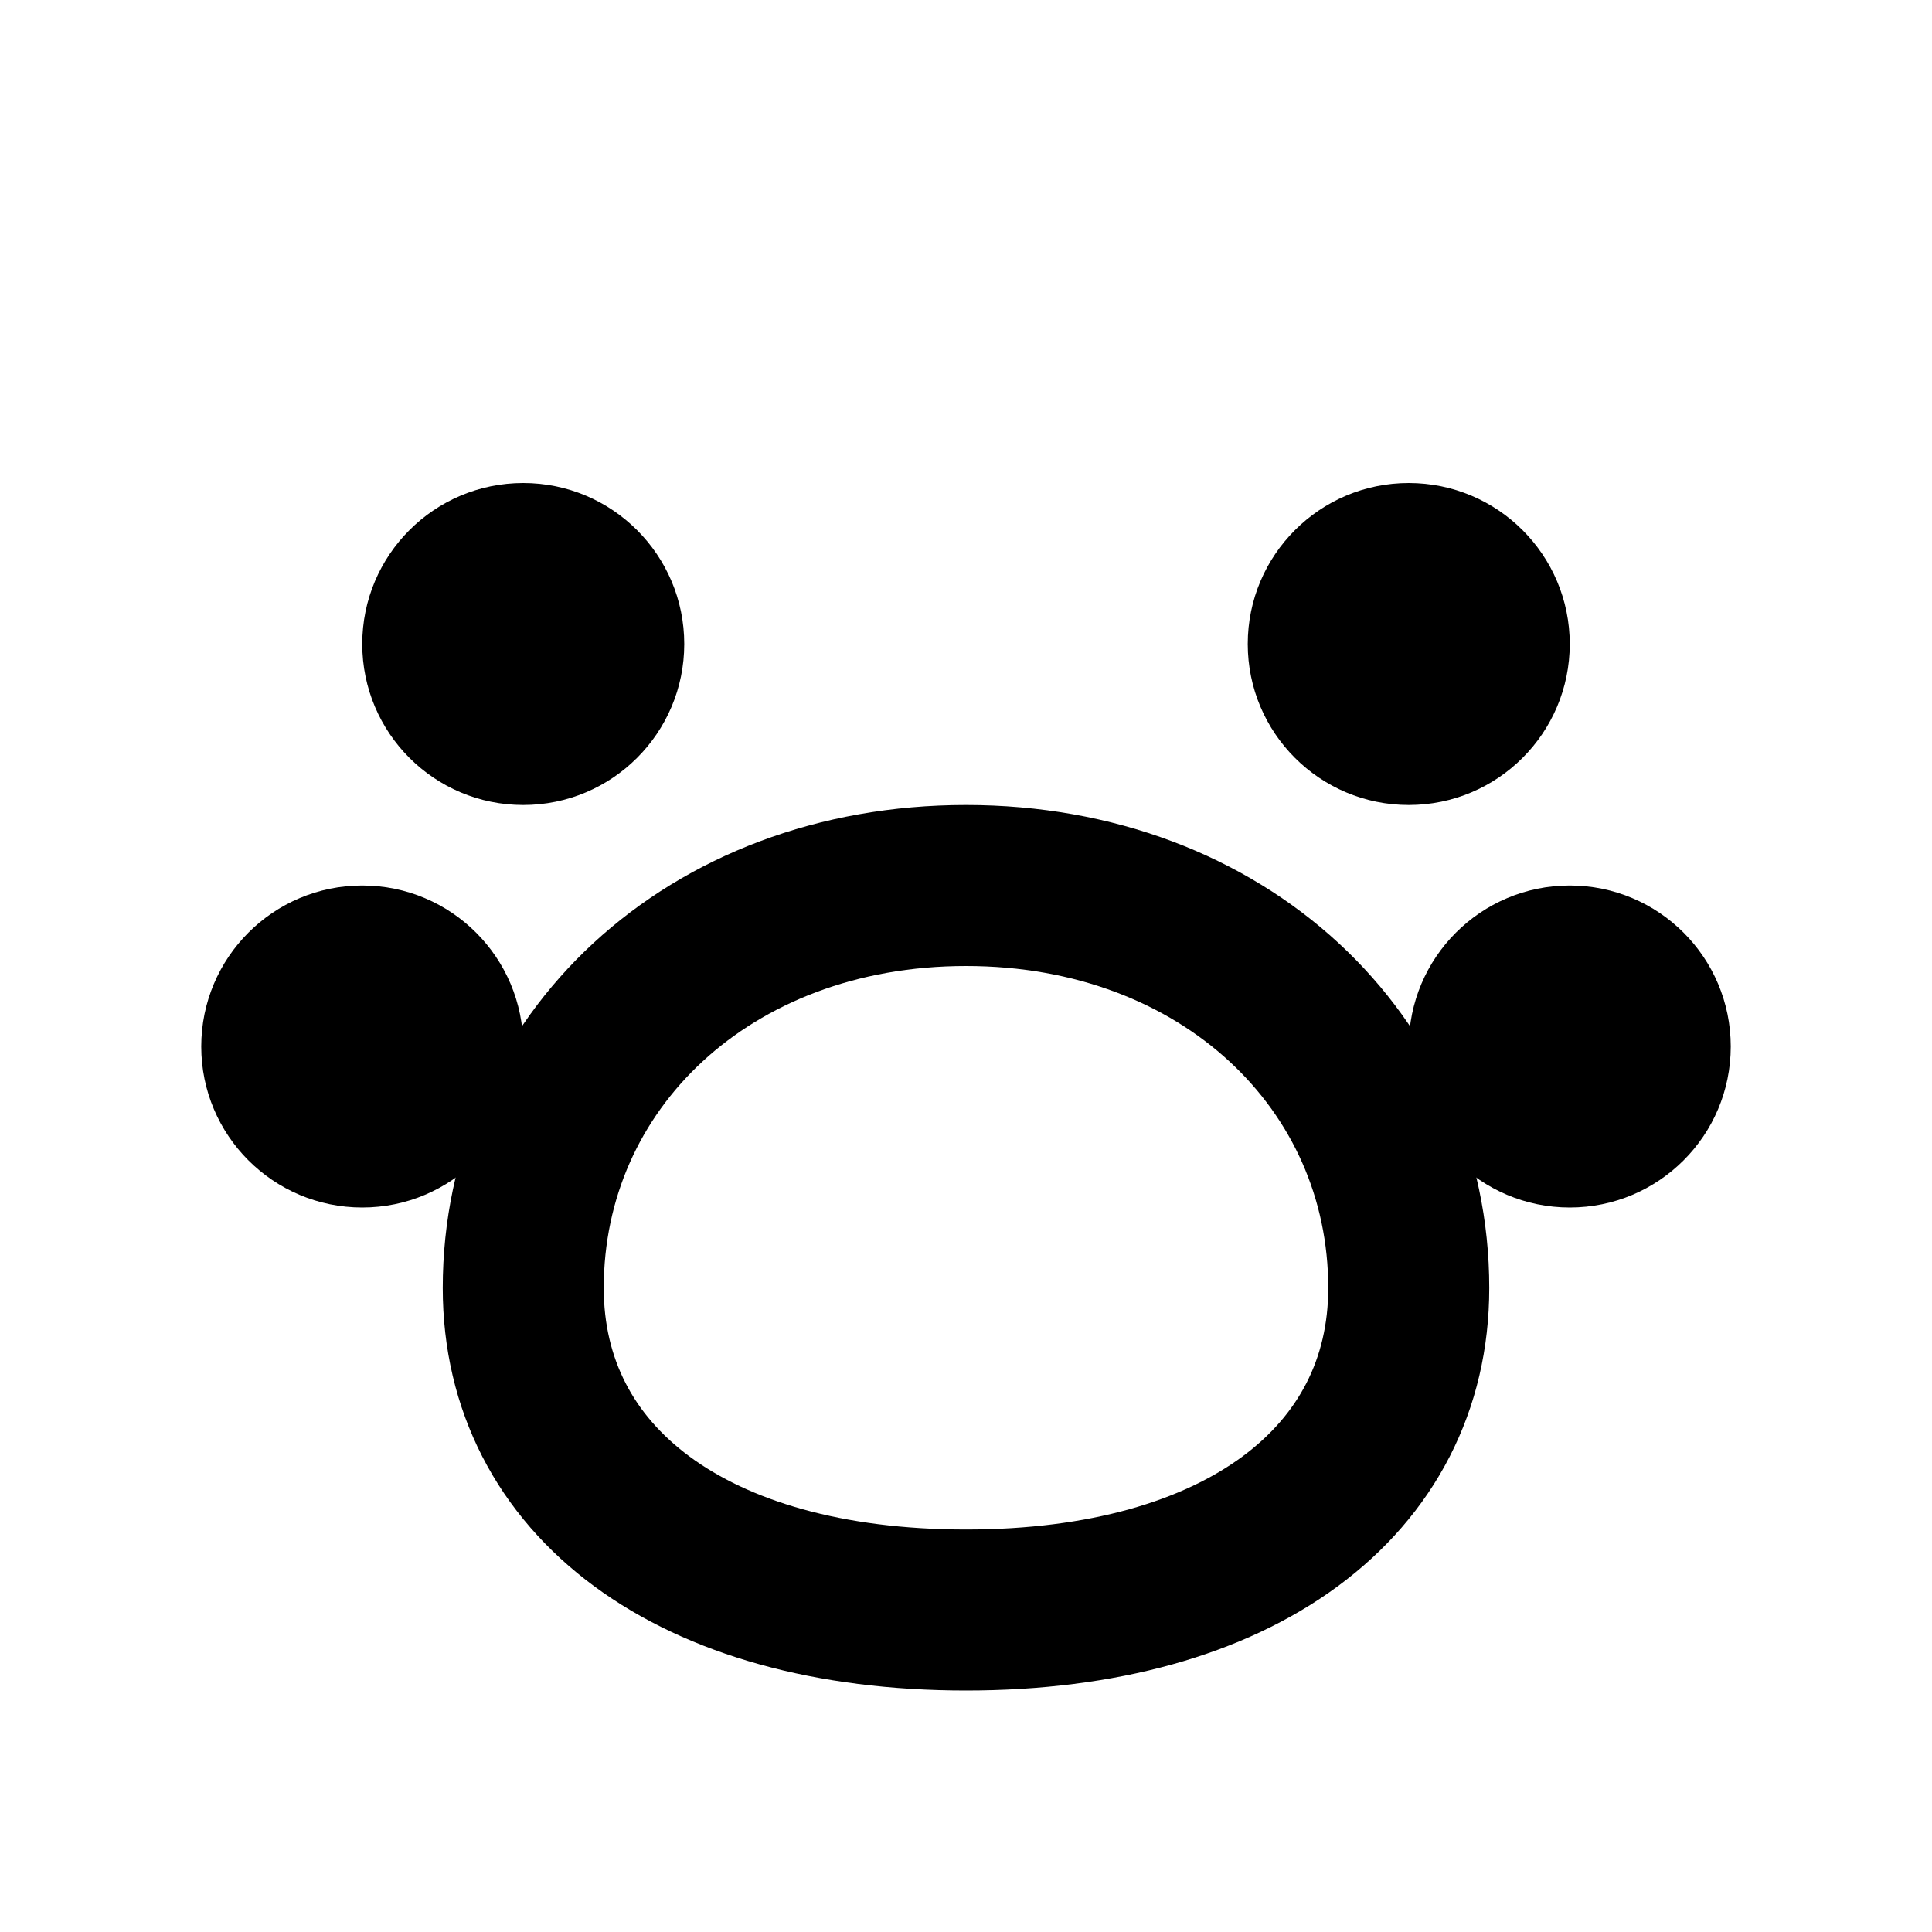
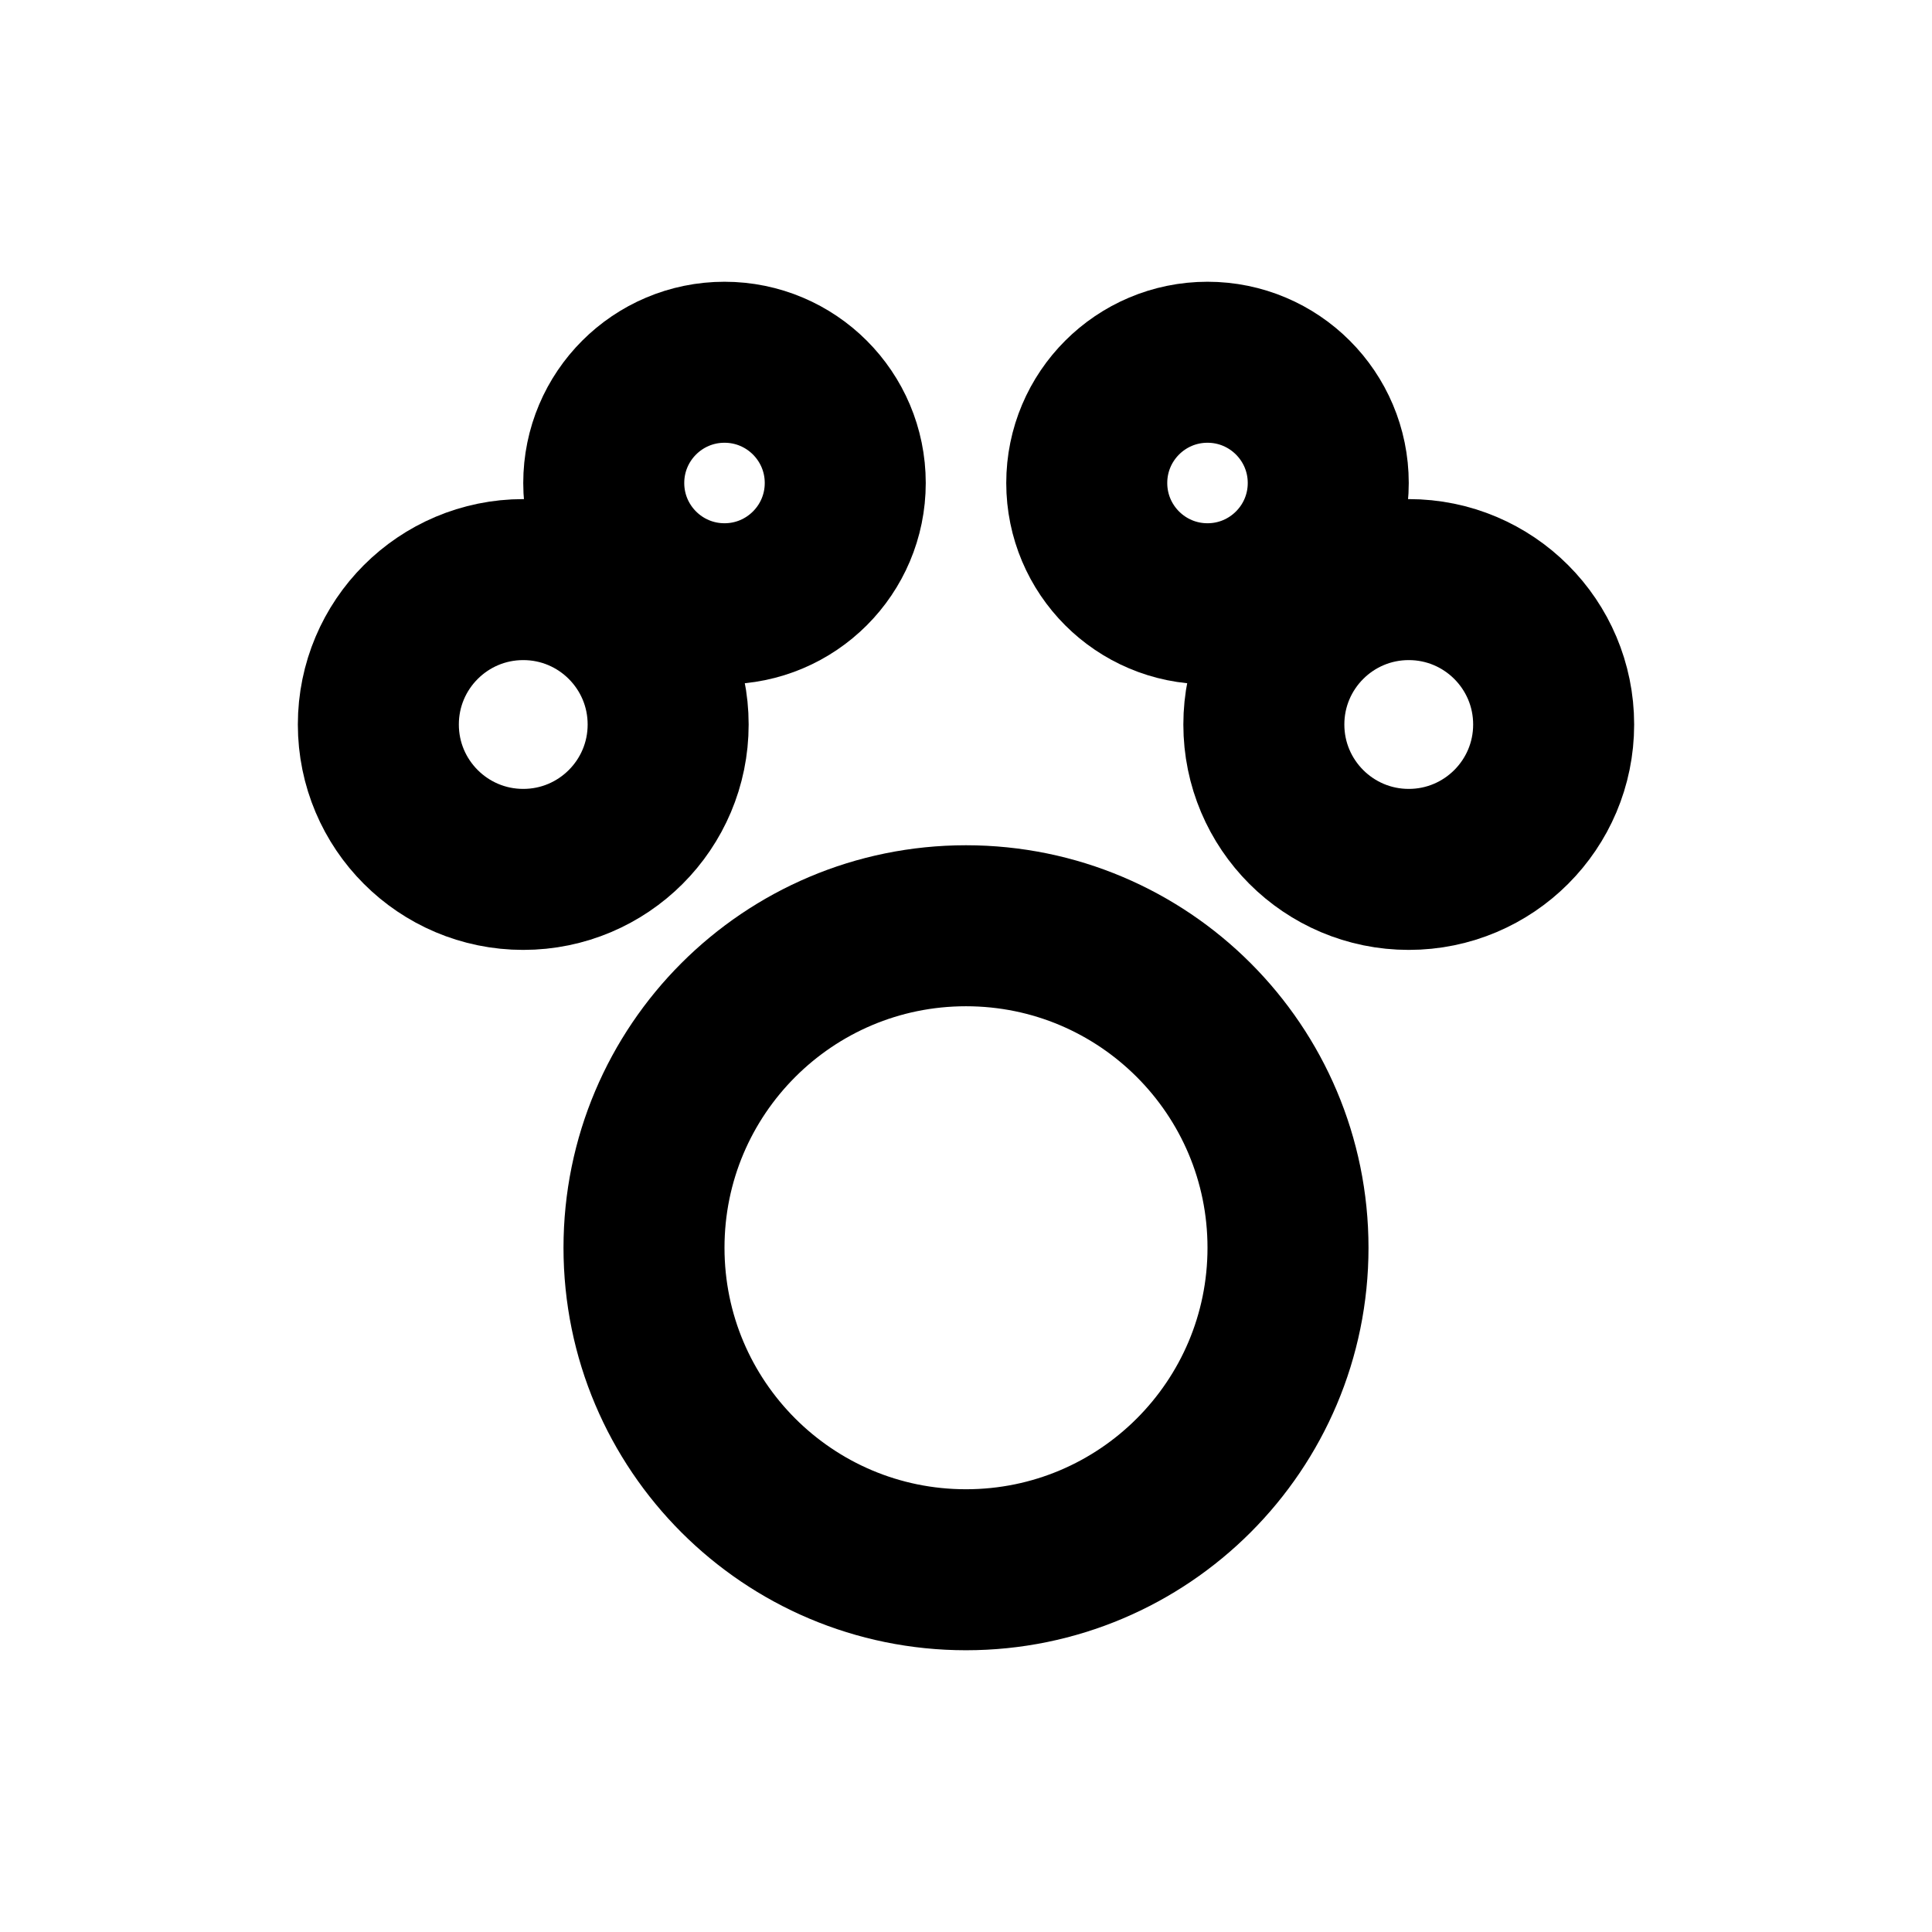
<svg xmlns="http://www.w3.org/2000/svg" viewBox="0 0 24 24" fill="none">
-   <g fill="currentColor">
-     <circle cx="6.5" cy="8" r="2" />
-     <circle cx="17.5" cy="8" r="2" />
-     <circle cx="4.5" cy="13" r="2" />
-     <circle cx="19.5" cy="13" r="2" />
+   <g stroke="currentColor" stroke-width="2" stroke-linecap="round" stroke-linejoin="round">
+     <circle cx="12" cy="15.5" r="4" />
+     <circle cx="6.5" cy="9" r="1.8" />
+     <circle cx="17.5" cy="9" r="1.8" />
+     <circle cx="9" cy="6" r="1.5" />
+     <circle cx="15" cy="6" r="1.5" />
  </g>
-   <path d="M12 11c-3.2 0-5.5 2.2-5.5 5 0 2.4 2.1 4 5.5 4s5.5-1.6 5.5-4c0-2.8-2.3-5-5.5-5Z" stroke="currentColor" stroke-width="2" stroke-linecap="round" stroke-linejoin="round" />
</svg>
